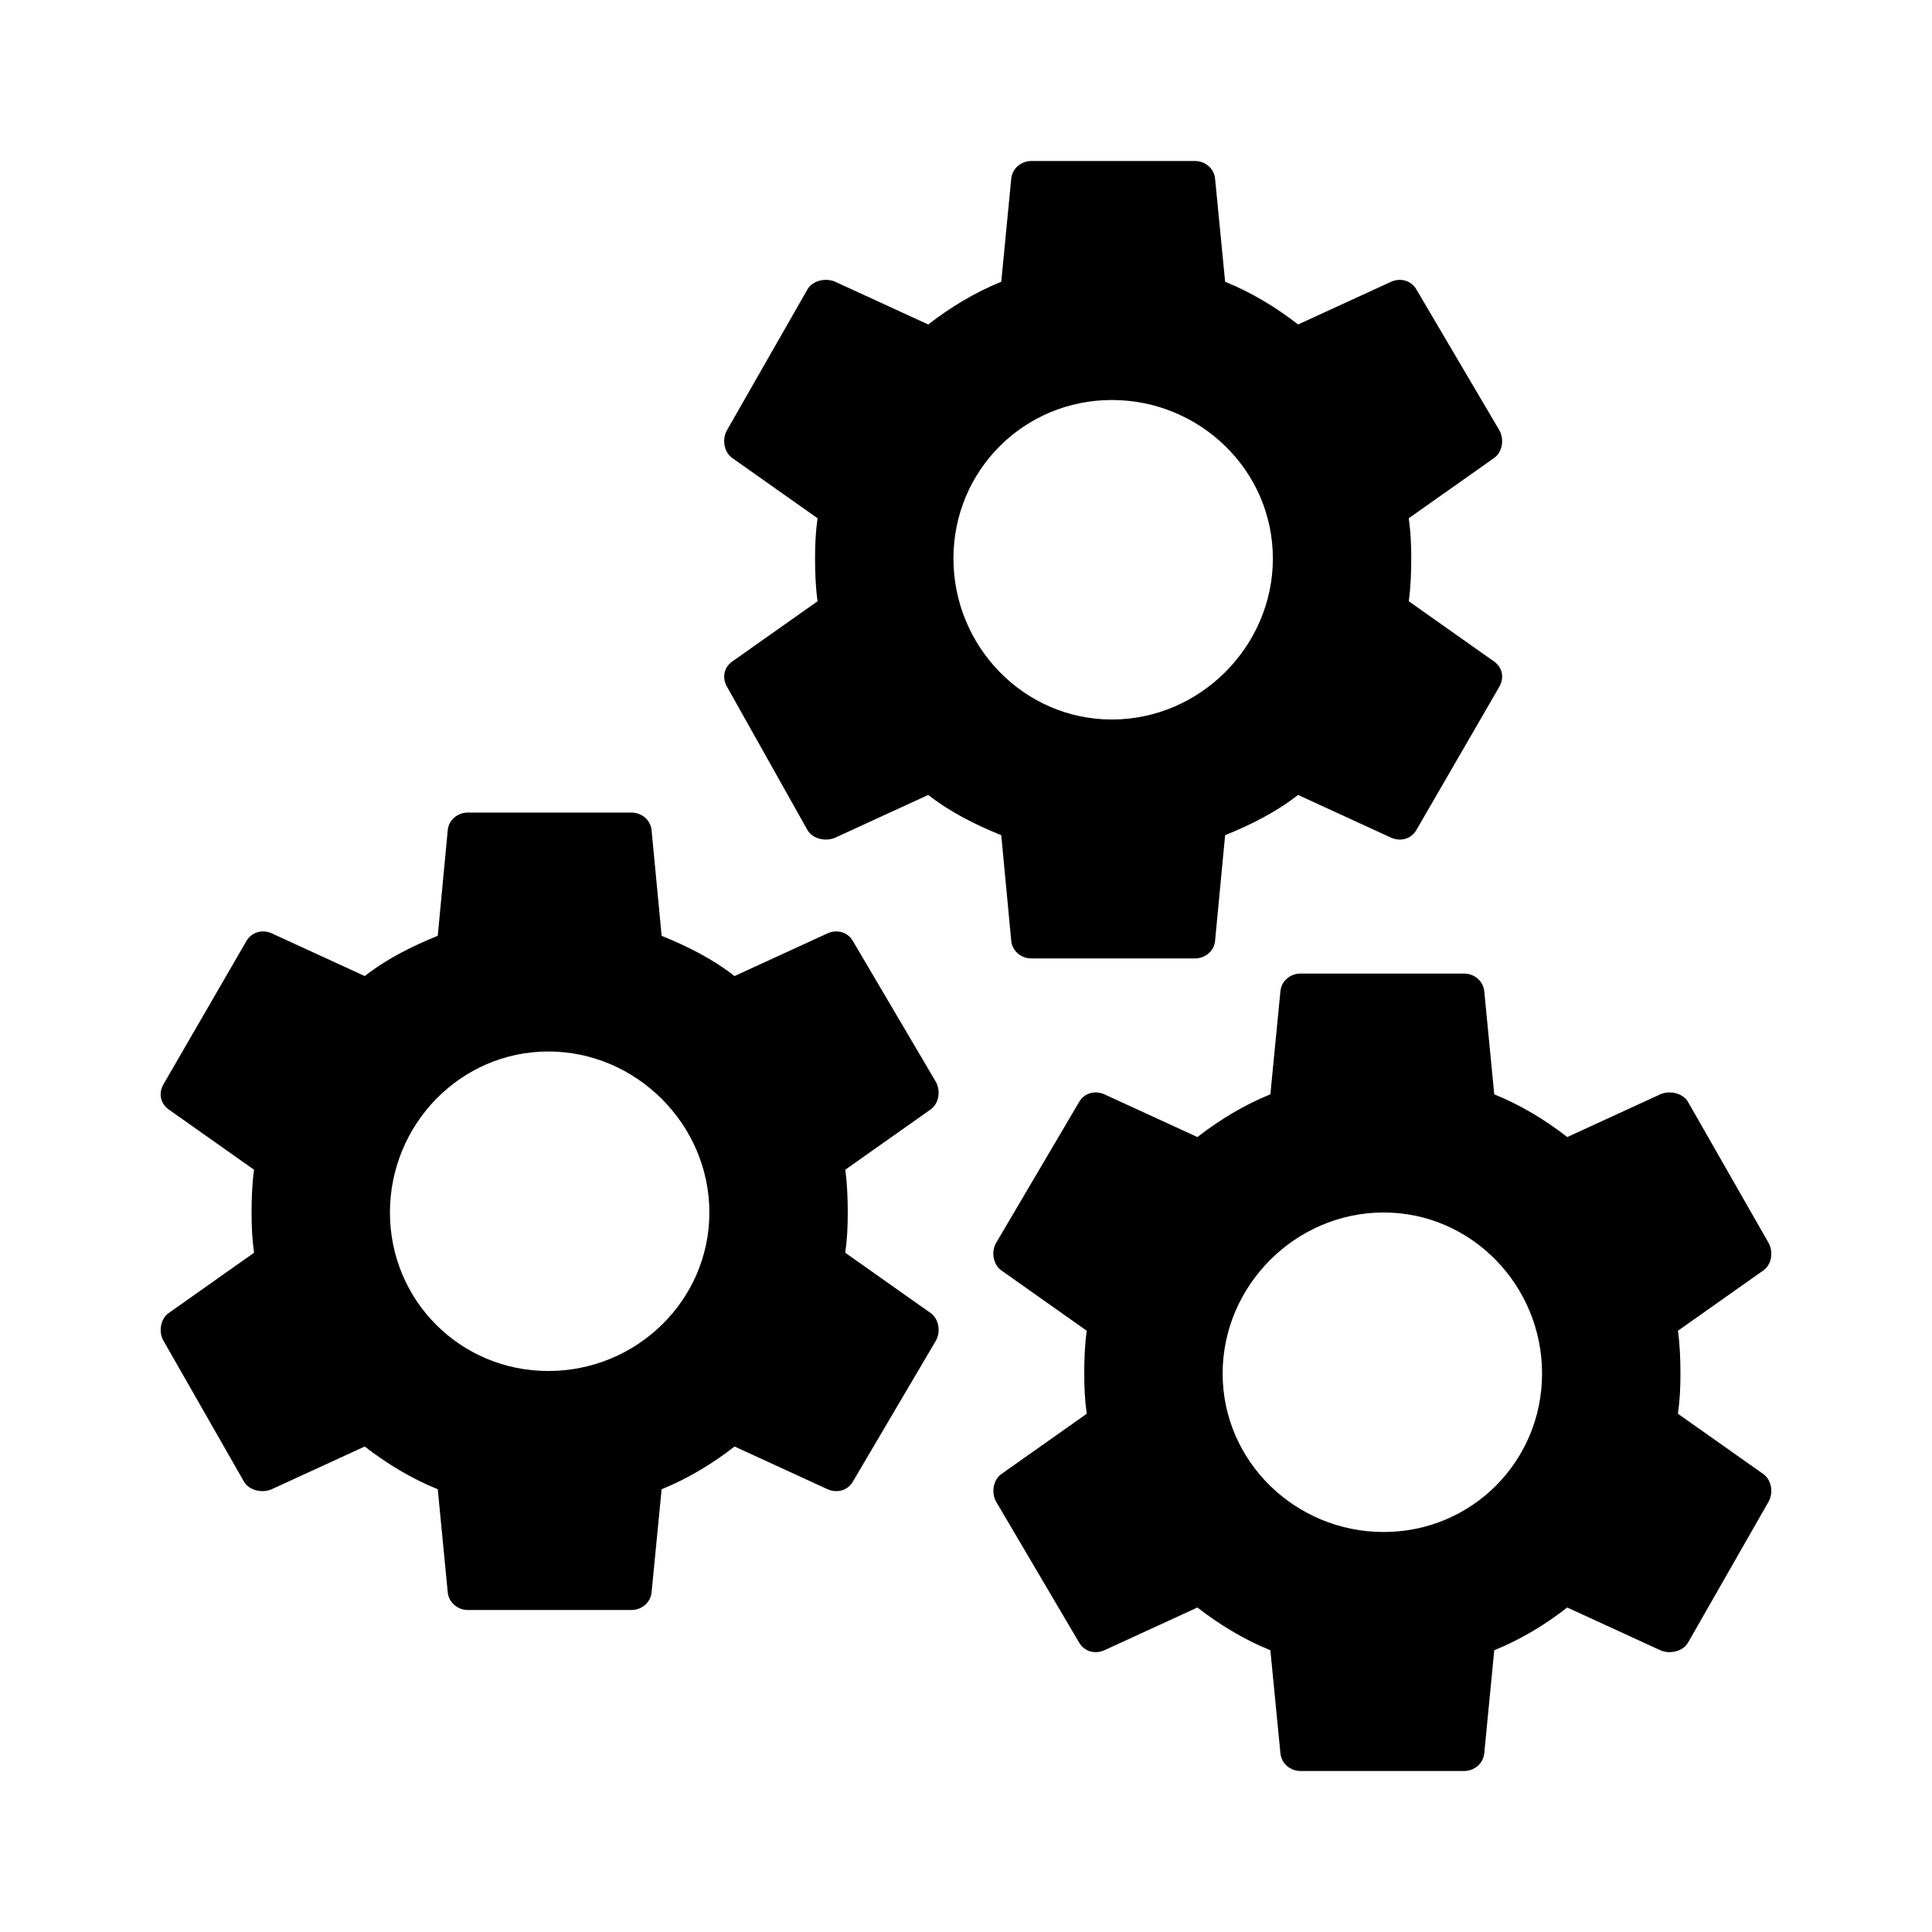
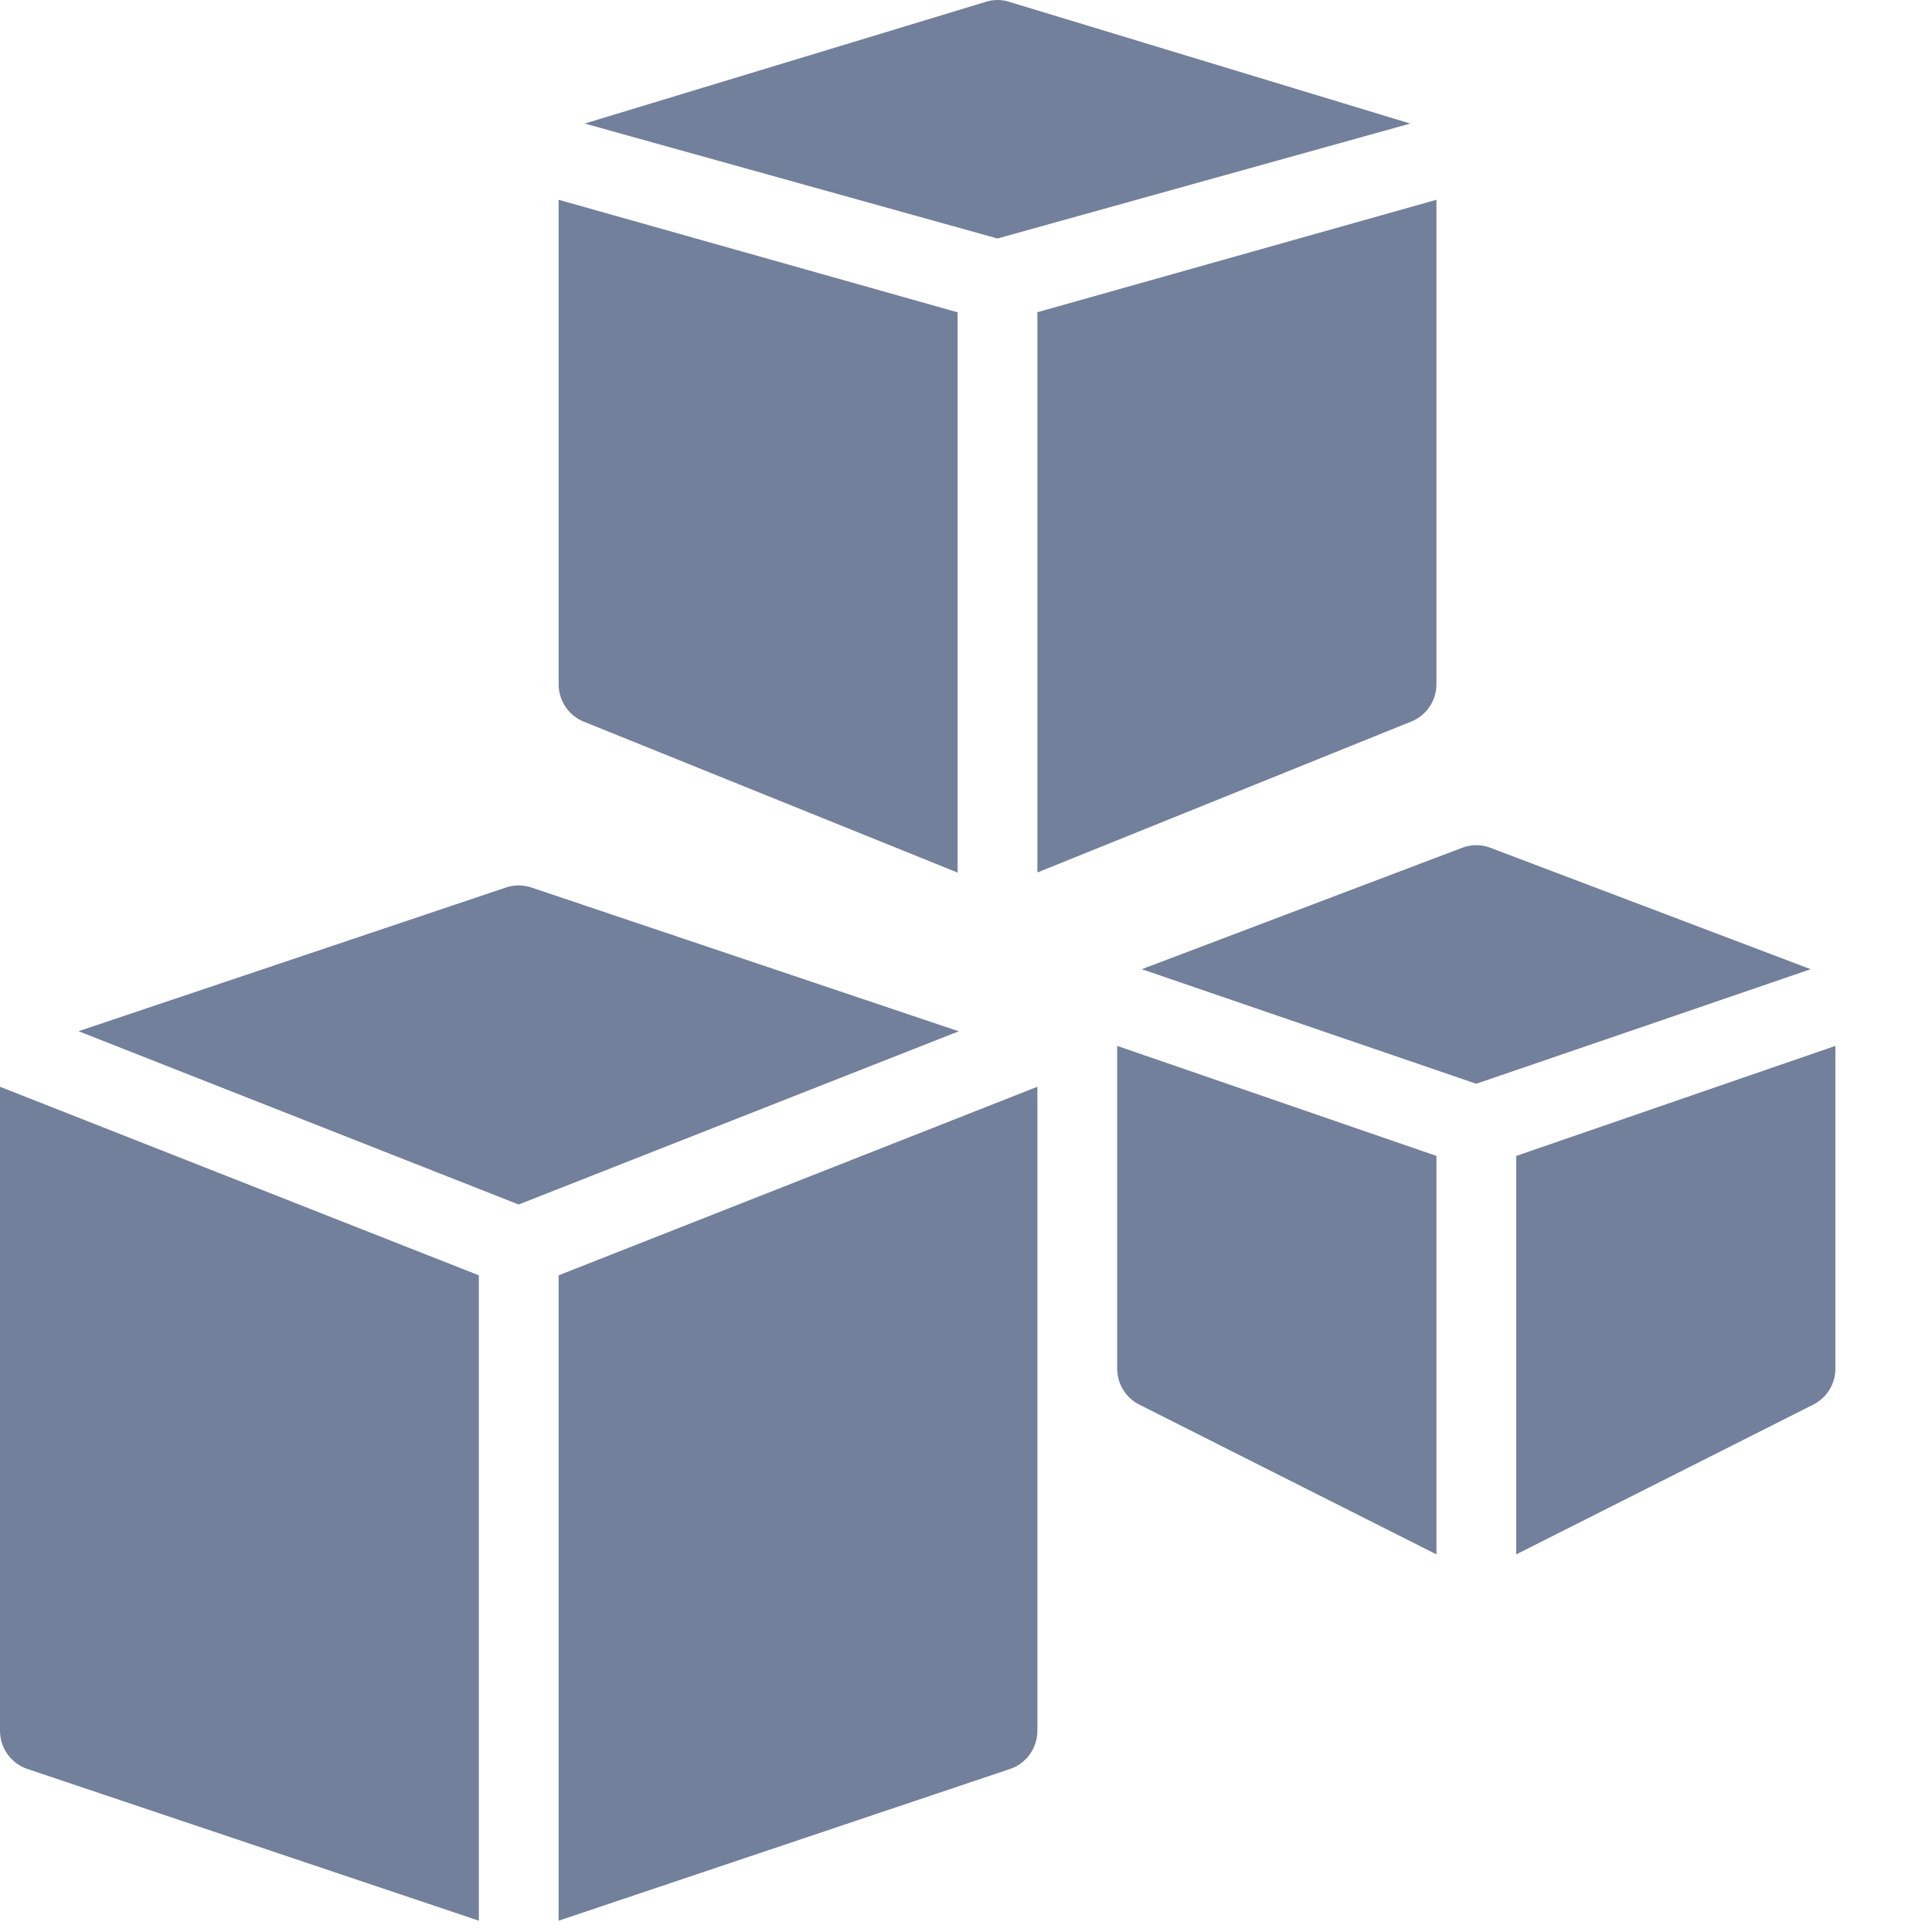
- <svg xmlns="http://www.w3.org/2000/svg" viewBox="0 0 24 24" width="24" height="24">
-   <path d="M 12.812 2 C 12.685 2 12.575 2.092 12.562 2.219 L 12.438 3.5 C 12.114 3.631 11.802 3.819 11.531 4.031 L 10.375 3.5 C 10.259 3.448 10.094 3.484 10.031 3.594 L 9.031 5.344 C 8.968 5.454 8.991 5.612 9.094 5.688 L 10.156 6.438 C 10.132 6.606 10.125 6.761 10.125 6.938 C 10.125 7.114 10.132 7.299 10.156 7.469 L 9.094 8.219 C 8.991 8.293 8.968 8.421 9.031 8.531 L 10.031 10.312 C 10.095 10.422 10.259 10.458 10.375 10.406 L 11.531 9.875 C 11.802 10.087 12.114 10.244 12.438 10.375 L 12.562 11.688 C 12.575 11.815 12.685 11.906 12.812 11.906 L 14.844 11.906 C 14.971 11.906 15.082 11.815 15.094 11.688 L 15.219 10.375 C 15.543 10.244 15.854 10.087 16.125 9.875 L 17.281 10.406 C 17.397 10.458 17.531 10.422 17.594 10.312 L 18.625 8.531 C 18.688 8.421 18.666 8.294 18.562 8.219 L 17.5 7.469 C 17.524 7.3 17.531 7.114 17.531 6.938 C 17.531 6.761 17.524 6.607 17.5 6.438 L 18.562 5.688 C 18.666 5.614 18.688 5.455 18.625 5.344 L 17.594 3.594 C 17.53 3.484 17.397 3.448 17.281 3.5 L 16.125 4.031 C 15.854 3.819 15.543 3.631 15.219 3.5 L 15.094 2.219 C 15.082 2.092 14.971 2 14.844 2 L 12.812 2 z M 13.812 4.969 C 14.905 4.969 15.812 5.843 15.812 6.938 C 15.812 8.03 14.906 8.938 13.812 8.938 C 12.719 8.938 11.844 8.03 11.844 6.938 C 11.844 5.845 12.719 4.969 13.812 4.969 z M 5.812 10.094 C 5.686 10.094 5.574 10.185 5.562 10.312 L 5.438 11.625 C 5.114 11.756 4.802 11.913 4.531 12.125 L 3.375 11.594 C 3.259 11.542 3.126 11.578 3.062 11.688 L 2.031 13.469 C 1.967 13.579 1.991 13.706 2.094 13.781 L 3.156 14.531 C 3.132 14.7 3.125 14.886 3.125 15.062 C 3.125 15.239 3.132 15.393 3.156 15.562 L 2.094 16.312 C 1.991 16.387 1.968 16.546 2.031 16.656 L 3.031 18.406 C 3.095 18.516 3.259 18.552 3.375 18.5 L 4.531 17.969 C 4.802 18.181 5.114 18.369 5.438 18.5 L 5.562 19.781 C 5.575 19.908 5.686 20 5.812 20 L 7.844 20 C 7.971 20 8.082 19.908 8.094 19.781 L 8.219 18.5 C 8.543 18.369 8.854 18.181 9.125 17.969 L 10.281 18.5 C 10.397 18.552 10.531 18.516 10.594 18.406 L 11.625 16.656 C 11.688 16.546 11.665 16.387 11.562 16.312 L 10.5 15.562 C 10.524 15.393 10.531 15.239 10.531 15.062 C 10.531 14.886 10.524 14.701 10.5 14.531 L 11.562 13.781 C 11.665 13.707 11.688 13.549 11.625 13.438 L 10.594 11.688 C 10.53 11.578 10.397 11.542 10.281 11.594 L 9.125 12.125 C 8.854 11.913 8.543 11.756 8.219 11.625 L 8.094 10.312 C 8.081 10.185 7.971 10.094 7.844 10.094 L 5.812 10.094 z M 16.156 12.094 C 16.029 12.094 15.918 12.185 15.906 12.312 L 15.781 13.594 C 15.457 13.725 15.146 13.913 14.875 14.125 L 13.719 13.594 C 13.603 13.542 13.469 13.578 13.406 13.688 L 12.375 15.438 C 12.311 15.547 12.335 15.706 12.438 15.781 L 13.5 16.531 C 13.476 16.7 13.469 16.887 13.469 17.062 C 13.469 17.238 13.476 17.392 13.5 17.562 L 12.438 18.312 C 12.335 18.387 12.312 18.546 12.375 18.656 L 13.406 20.406 C 13.47 20.516 13.603 20.552 13.719 20.5 L 14.875 19.969 C 15.146 20.181 15.457 20.369 15.781 20.5 L 15.906 21.781 C 15.918 21.908 16.029 22 16.156 22 L 18.188 22 C 18.314 22 18.425 21.908 18.438 21.781 L 18.562 20.5 C 18.887 20.369 19.198 20.181 19.469 19.969 L 20.625 20.5 C 20.741 20.552 20.906 20.516 20.969 20.406 L 21.969 18.656 C 22.032 18.546 22.009 18.387 21.906 18.312 L 20.844 17.562 C 20.868 17.393 20.875 17.238 20.875 17.062 C 20.875 16.887 20.868 16.701 20.844 16.531 L 21.906 15.781 C 22.009 15.707 22.032 15.549 21.969 15.438 L 20.969 13.688 C 20.905 13.578 20.741 13.542 20.625 13.594 L 19.469 14.125 C 19.198 13.913 18.887 13.725 18.562 13.594 L 18.438 12.312 C 18.424 12.185 18.314 12.094 18.188 12.094 L 16.156 12.094 z M 6.812 13.062 C 7.905 13.062 8.812 13.969 8.812 15.062 C 8.812 16.155 7.907 17.031 6.812 17.031 C 5.718 17.031 4.844 16.155 4.844 15.062 C 4.844 13.97 5.718 13.062 6.812 13.062 z M 17.188 15.062 C 18.28 15.062 19.156 15.969 19.156 17.062 C 19.156 18.155 18.282 19.031 17.188 19.031 C 16.093 19.031 15.188 18.155 15.188 17.062 C 15.188 15.97 16.093 15.062 17.188 15.062 z" />
+ <svg xmlns="http://www.w3.org/2000/svg" width="20" height="20" viewBox="0 0 20 20">
+   <path fill="#72809B" d="M14.87,7.083 C14.87,7.253 14.766,7.407 14.61,7.469 L10.739,9.032 L10.739,3.232 L14.87,2.068 L14.87,7.083 Z M10.326,2.469 L6.053,1.279 L10.208,0.018 C10.286,-0.006 10.367,-0.006 10.444,0.018 L14.599,1.279 L10.326,2.469 Z M6.042,7.47 C5.885,7.407 5.783,7.253 5.783,7.083 L5.783,2.068 L9.913,3.233 L9.913,9.033 L6.042,7.47 Z M15.428,8.776 C15.428,8.776 18.74,10.032 18.744,10.033 C18.744,10.033 15.286,11.219 15.282,11.219 C15.278,11.219 11.82,10.033 11.82,10.033 C11.824,10.031 15.137,8.776 15.137,8.776 C15.232,8.74 15.335,8.74 15.428,8.776 Z M11.565,14.167 L11.565,10.827 L14.87,11.966 L14.87,16.091 L11.793,14.54 C11.653,14.47 11.565,14.325 11.565,14.167 Z M15.696,11.966 L19,10.827 L19,14.167 C19,14.325 18.912,14.469 18.772,14.54 L15.696,16.091 L15.696,11.966 Z M5.783,19.883 L5.783,13.202 L10.739,11.25 L10.739,17.917 C10.739,18.096 10.625,18.255 10.457,18.312 L5.783,19.883 Z M0,17.917 L0,11.25 L4.957,13.202 L4.957,19.883 L0.283,18.312 C0.114,18.255 0,18.096 0,17.917 Z M5.5,9.187 L9.925,10.676 L5.369,12.469 L0.813,10.675 L5.239,9.187 C5.322,9.159 5.416,9.159 5.5,9.187 Z" />
</svg>
